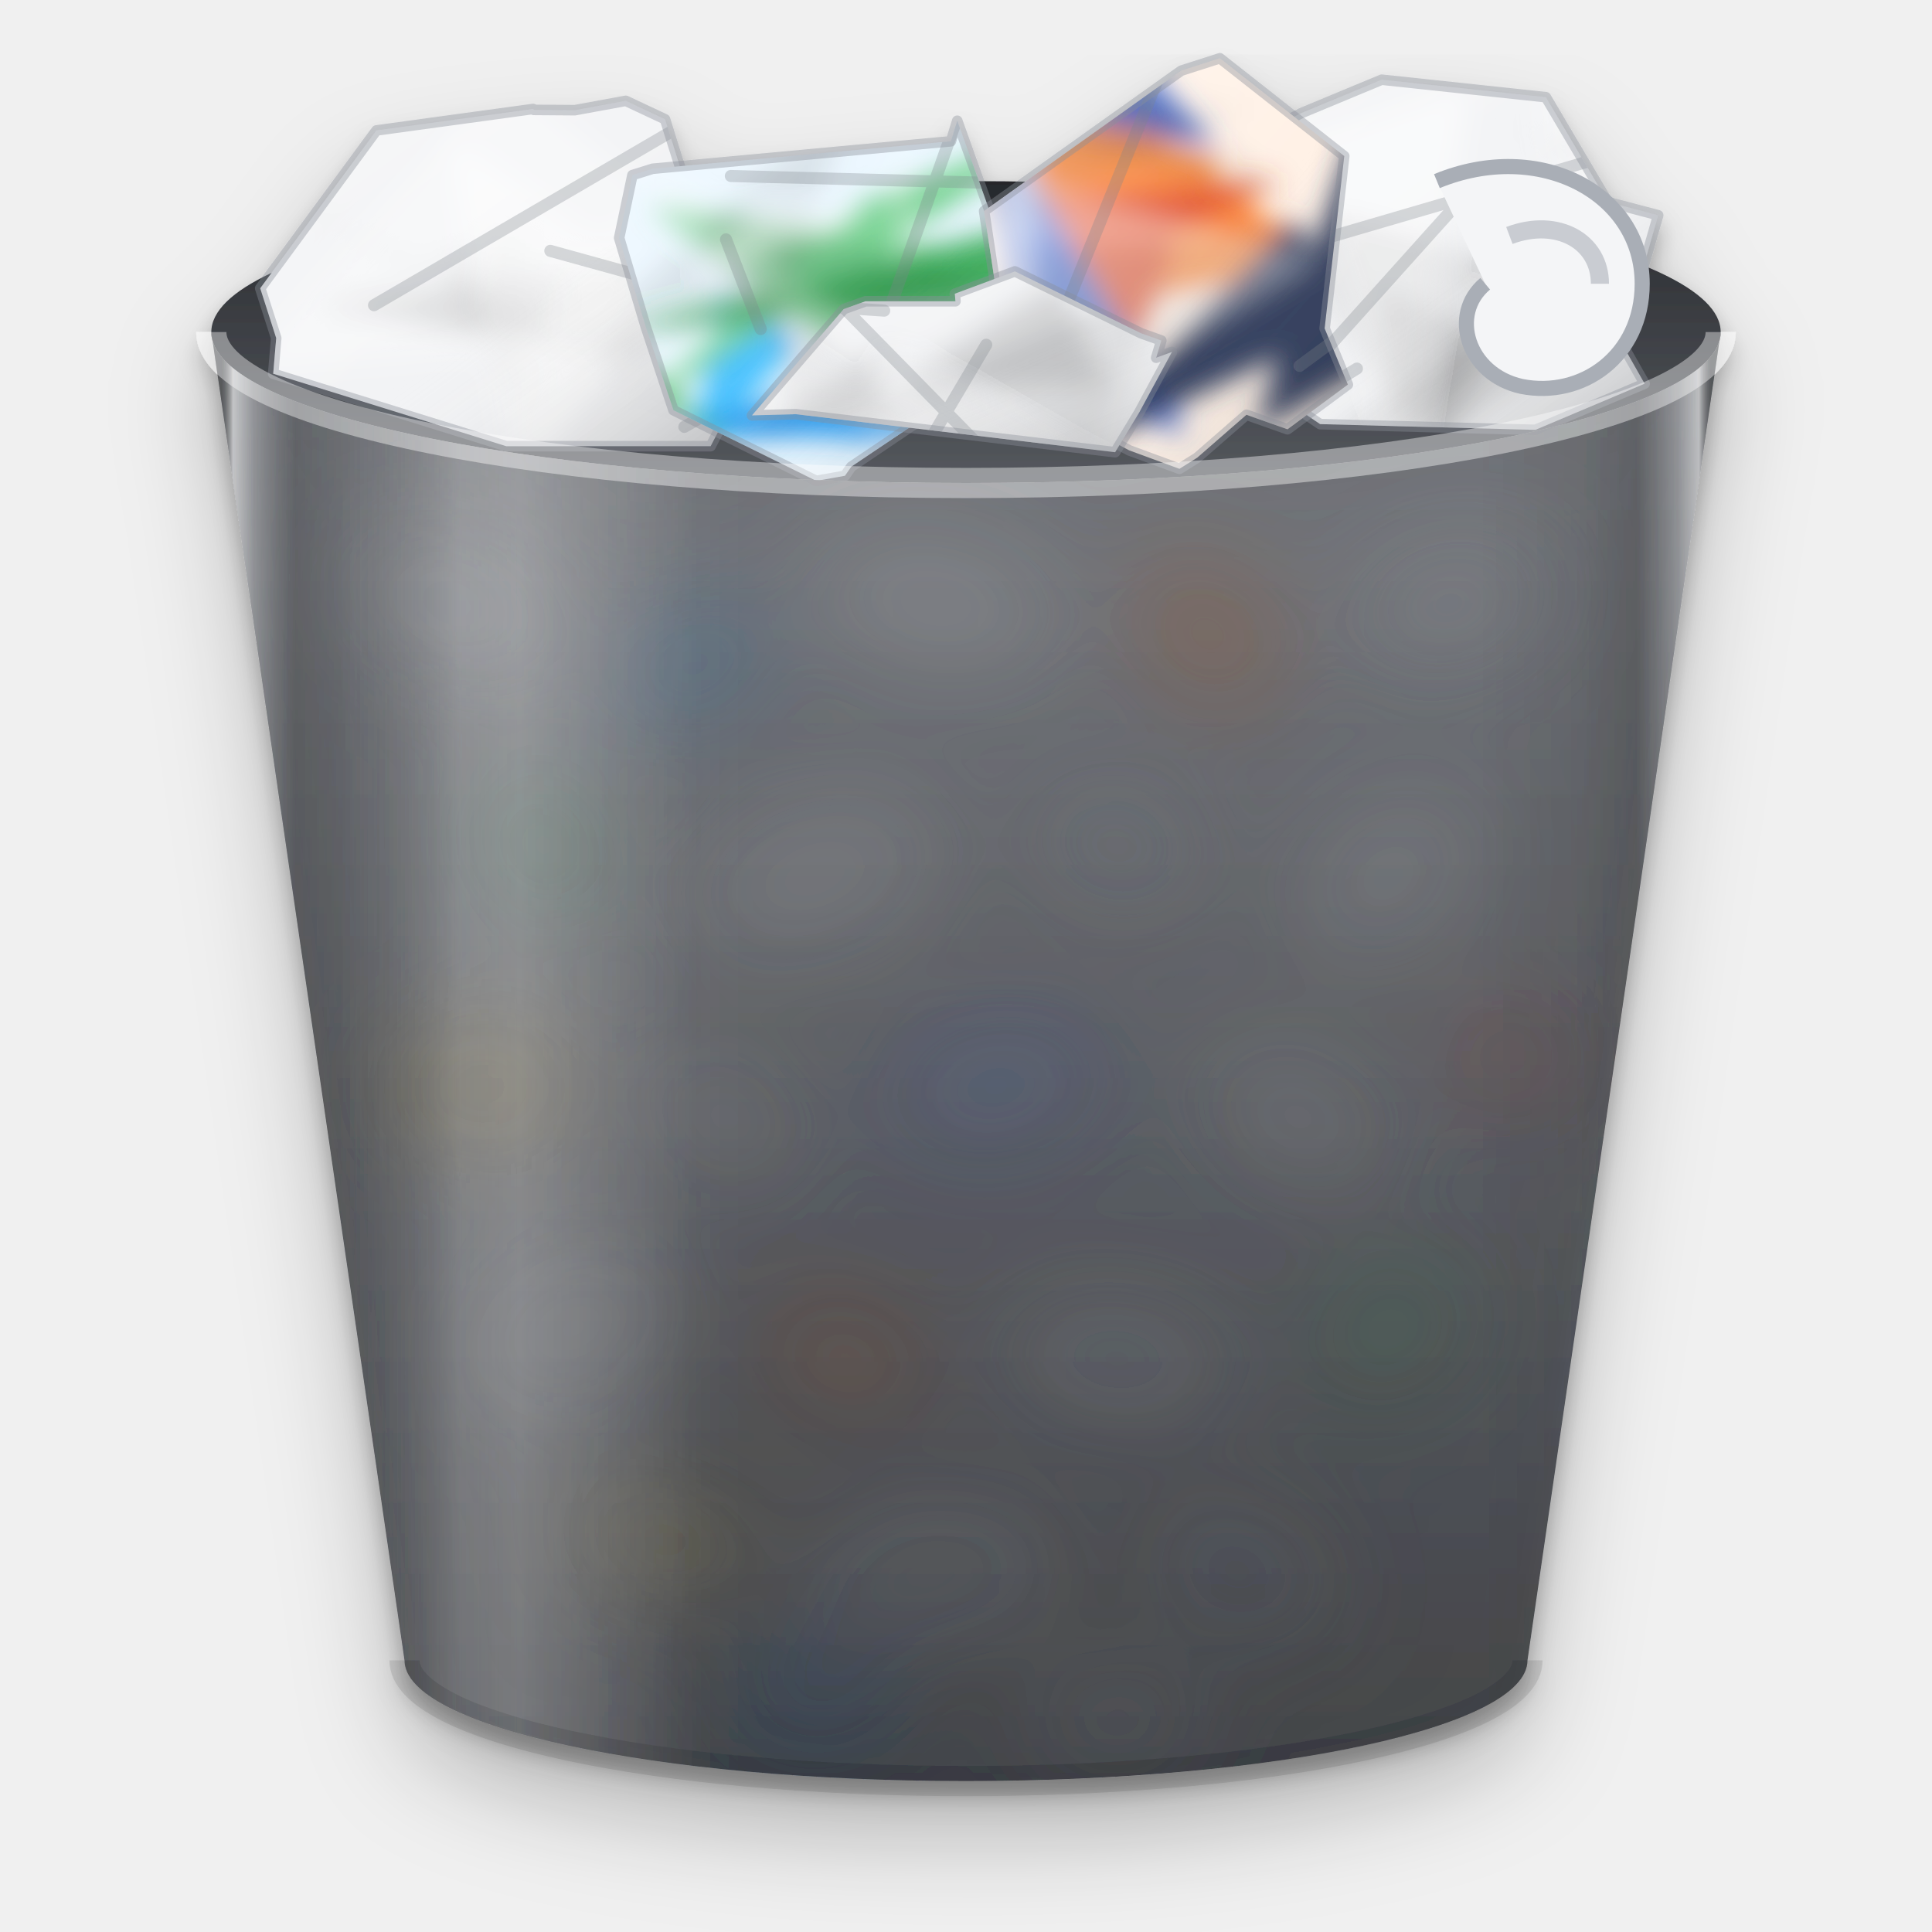
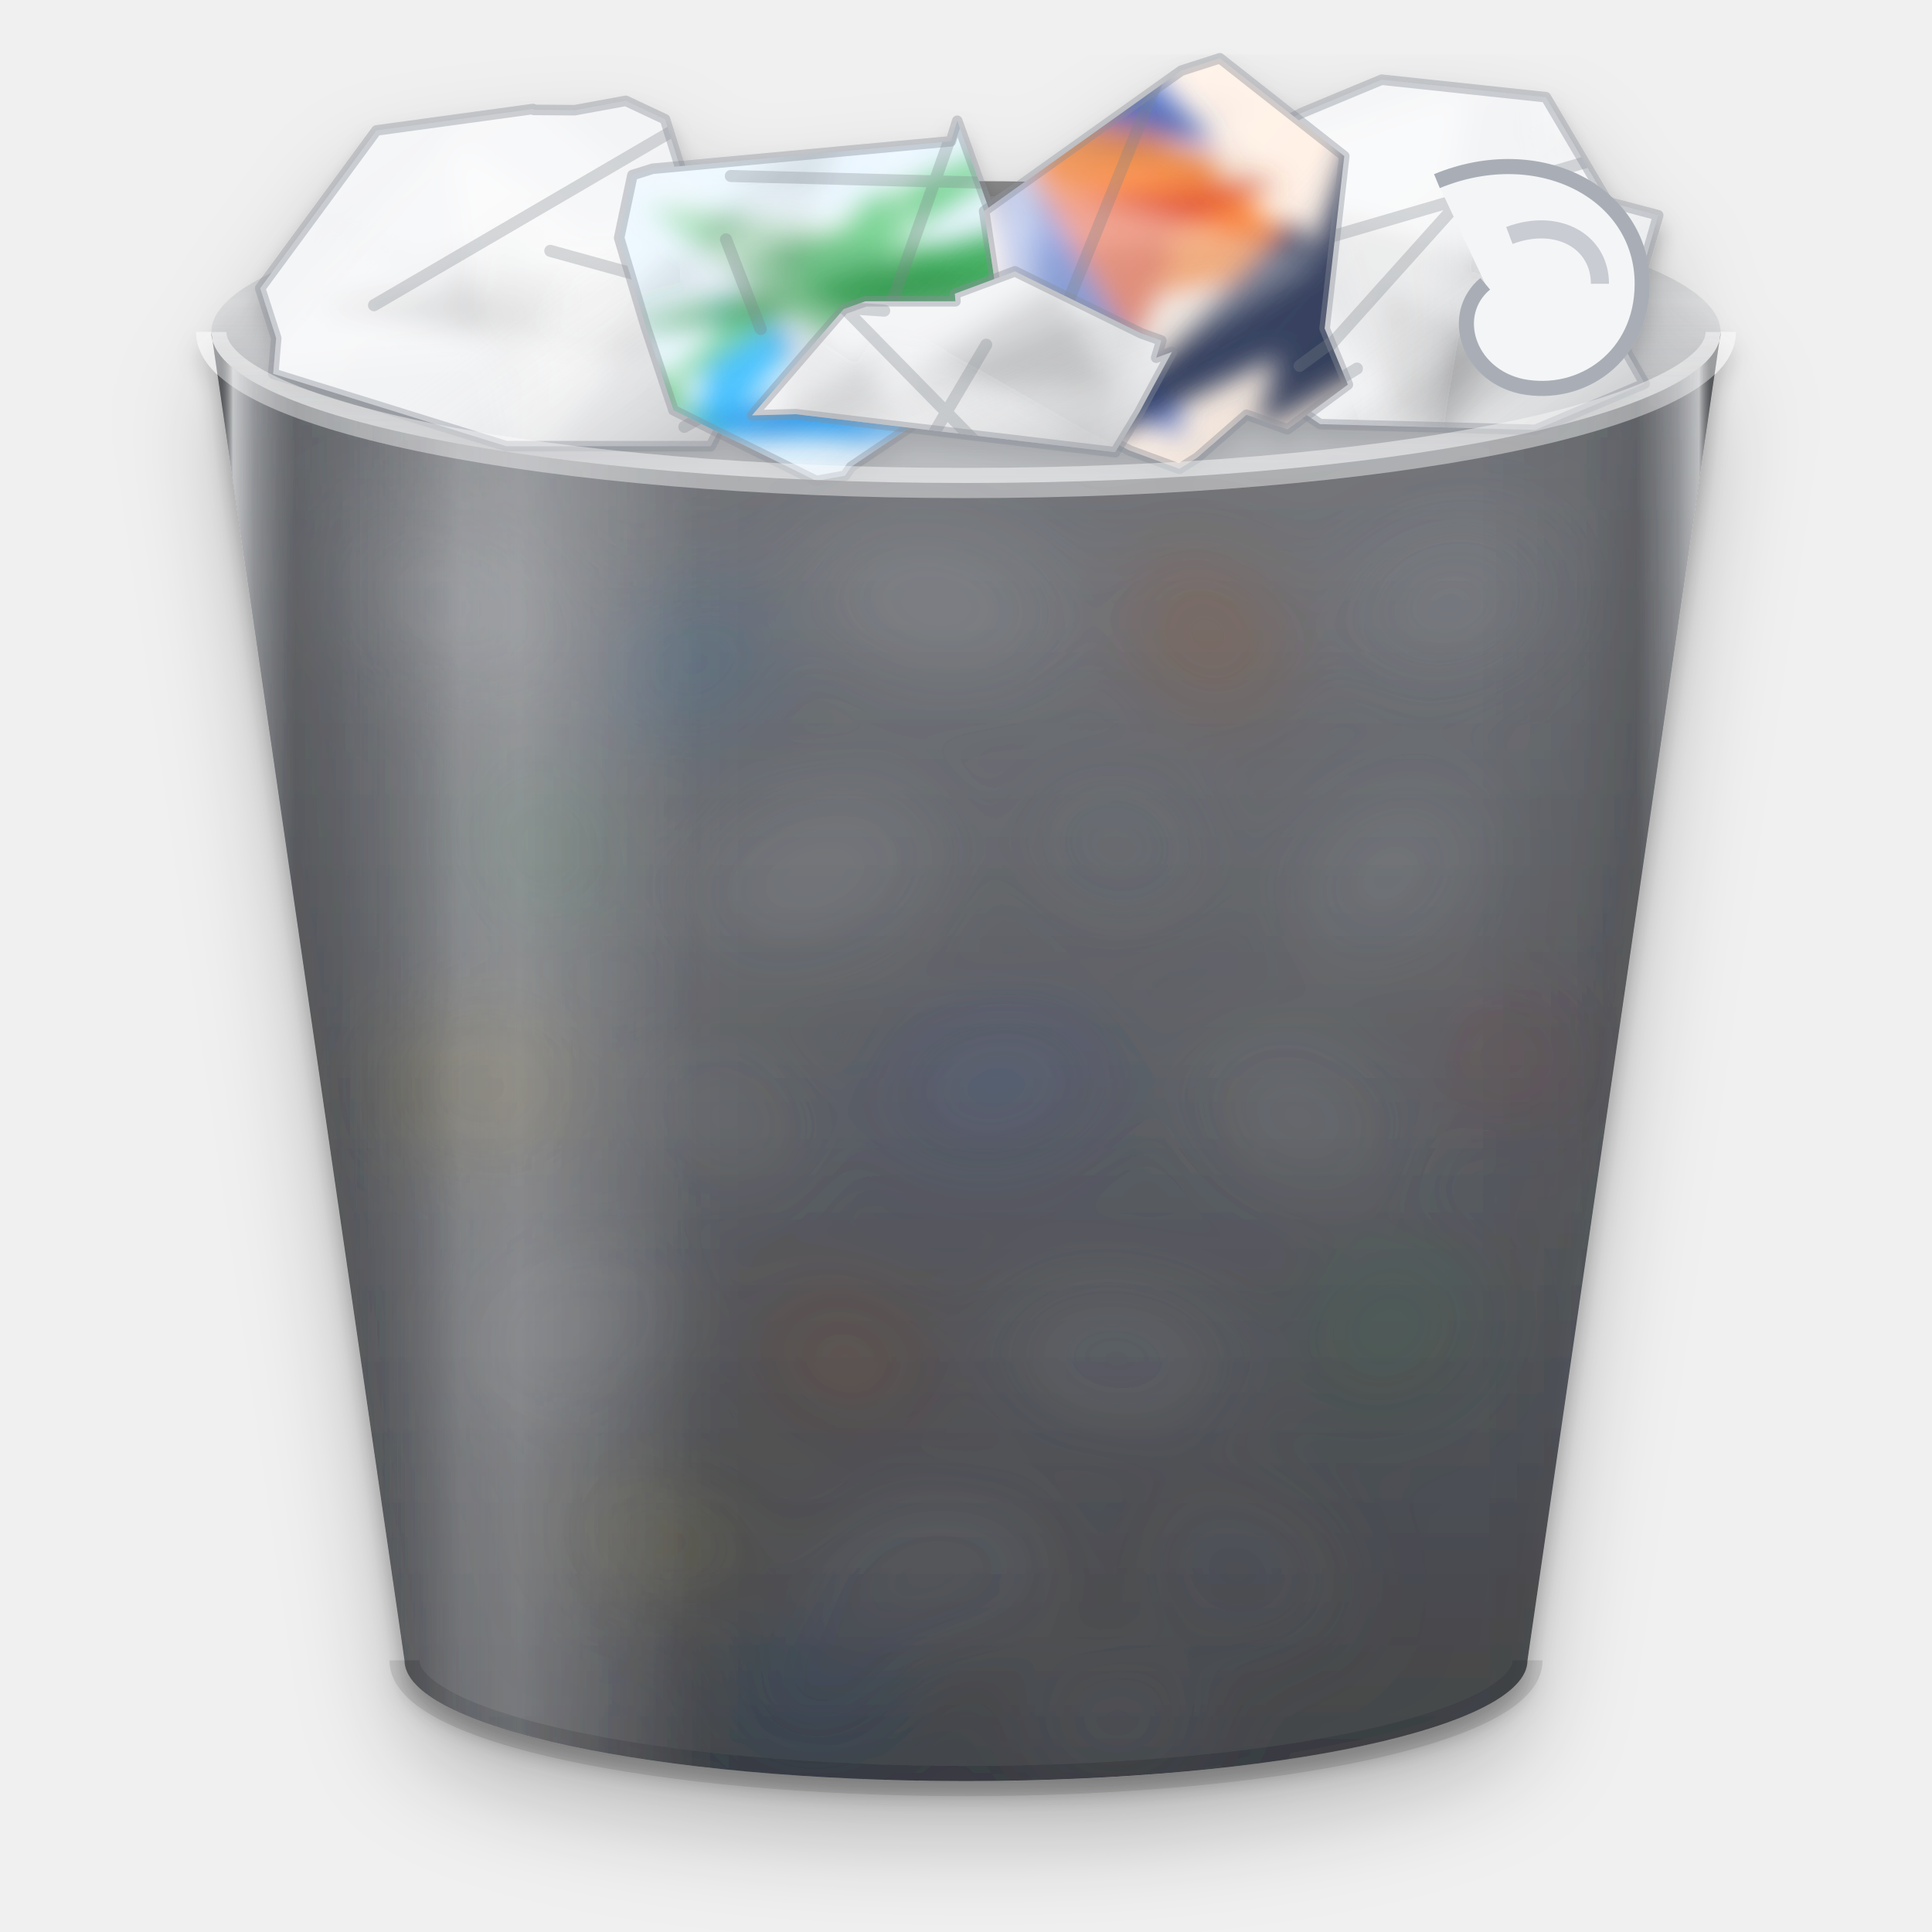
<svg xmlns="http://www.w3.org/2000/svg" width="128" height="128" viewBox="0 0 64 64">
  <defs>
    <filter id="drop" x="-25%" y="-25%" width="150%" height="160%">
      <feGaussianBlur in="SourceAlpha" stdDeviation="1.6" />
      <feOffset dy="1.8" result="far" />
      <feFlood flood-color="#000000" flood-opacity=".26" />
      <feComposite in2="far" operator="in" result="cast" />
      <feGaussianBlur in="SourceAlpha" stdDeviation=".35" />
      <feOffset dy=".45" result="near" />
      <feFlood flood-color="#000000" flood-opacity=".3" />
      <feComposite in2="near" operator="in" result="contact" />
      <feMerge>
        <feMergeNode in="cast" />
        <feMergeNode in="contact" />
        <feMergeNode in="SourceGraphic" />
      </feMerge>
    </filter>
    <filter id="inset" x="-30%" y="-30%" width="160%" height="160%">
      <feComponentTransfer in="SourceAlpha">
        <feFuncA type="table" tableValues="1 0" />
      </feComponentTransfer>
      <feGaussianBlur stdDeviation=".55" />
      <feOffset dy=".7" result="edge" />
      <feFlood flood-color="#000000" flood-opacity=".5" />
      <feComposite in2="edge" operator="in" />
      <feComposite in2="SourceAlpha" operator="in" result="shade" />
      <feMerge>
        <feMergeNode in="SourceGraphic" />
        <feMergeNode in="shade" />
      </feMerge>
    </filter>
-     <filter id="soft" x="-20%" y="-20%" width="140%" height="140%">
+     <filter id="soft" filterUnits="userSpaceOnUse" x="-8" y="-8" width="80" height="80">
      <feGaussianBlur stdDeviation=".45" />
    </filter>
    <linearGradient id="alu" x1="0" y1="0" x2="0" y2="1">
      <stop offset="0" stop-color="#dadbde" />
      <stop offset=".5" stop-color="#c6c8cb" />
      <stop offset="1" stop-color="#aeb0b4" />
    </linearGradient>
    <linearGradient id="alu-dark" x1="0" y1="0" x2="0" y2="1">
      <stop offset="0" stop-color="#c9cbcf" />
      <stop offset="1" stop-color="#999ba0" />
    </linearGradient>
    <linearGradient id="side" x1="0" y1="0" x2="1" y2="0">
      <stop offset="0" stop-color="#000000" stop-opacity=".28" />
      <stop offset=".008" stop-color="#ffffff" stop-opacity=".55" />
      <stop offset=".022" stop-color="#ffffff" stop-opacity=".2" />
      <stop offset=".05" stop-color="#000000" stop-opacity=".14" />
      <stop offset=".09" stop-color="#000000" stop-opacity=".04" />
      <stop offset=".16" stop-color="#ffffff" stop-opacity=".12" />
      <stop offset=".35" stop-color="#ffffff" stop-opacity="0" />
      <stop offset=".84" stop-color="#000000" stop-opacity="0" />
      <stop offset=".91" stop-color="#000000" stop-opacity=".06" />
      <stop offset=".95" stop-color="#000000" stop-opacity=".16" />
      <stop offset=".978" stop-color="#ffffff" stop-opacity=".2" />
      <stop offset=".992" stop-color="#ffffff" stop-opacity=".5" />
      <stop offset="1" stop-color="#000000" stop-opacity=".3" />
    </linearGradient>
    <linearGradient id="bevel" x1="0" y1="0" x2="0" y2="1">
      <stop offset="0" stop-color="#ffffff" stop-opacity=".95" />
      <stop offset=".025" stop-color="#ffffff" stop-opacity=".25" />
      <stop offset=".06" stop-color="#ffffff" stop-opacity="0" />
      <stop offset=".94" stop-color="#000000" stop-opacity="0" />
      <stop offset="1" stop-color="#000000" stop-opacity=".22" />
    </linearGradient>
    <linearGradient id="lip" x1="0" y1="0" x2="0" y2="1">
      <stop offset="0" stop-color="#a6a8ac" />
      <stop offset=".12" stop-color="#8b8d92" />
      <stop offset=".6" stop-color="#7c7e83" />
      <stop offset="1" stop-color="#606267" />
    </linearGradient>
    <linearGradient id="lip-dark" x1="0" y1="0" x2="0" y2="1">
      <stop offset="0" stop-color="#45474d" />
      <stop offset=".2" stop-color="#26282c" />
      <stop offset="1" stop-color="#0c0d0f" />
    </linearGradient>
    <linearGradient id="blue-alu" x1="0" y1="0" x2="0" y2="1">
      <stop offset="0" stop-color="#6c9de3" />
      <stop offset=".5" stop-color="#3a6ec4" />
      <stop offset="1" stop-color="#22498f" />
    </linearGradient>
    <linearGradient id="green" x1="0" y1="0" x2="0" y2="1">
      <stop offset="0" stop-color="#7be08a" />
      <stop offset=".5" stop-color="#34b552" />
      <stop offset="1" stop-color="#1d8a35" />
    </linearGradient>
    <linearGradient id="pcb" x1="0" y1="0" x2="0" y2="1">
      <stop offset="0" stop-color="#3fa95c" />
      <stop offset=".5" stop-color="#23803f" />
      <stop offset="1" stop-color="#15582b" />
    </linearGradient>
    <linearGradient id="bin" x1="0" y1="0" x2="0" y2="1">
      <stop offset="0" stop-color="#ffffff" stop-opacity=".66" />
      <stop offset="1" stop-color="#e2e4e8" stop-opacity=".8" />
    </linearGradient>
    <linearGradient id="bin-dark" x1="0" y1="0" x2="0" y2="1">
      <stop offset="0" stop-color="#6b6e74" stop-opacity=".8" />
      <stop offset="1" stop-color="#36383d" stop-opacity=".88" />
    </linearGradient>
    <linearGradient id="bin-inside" x1="0" y1="0" x2="0" y2="1">
-       <stop offset="0" stop-color="#c9ccd2" />
-       <stop offset="1" stop-color="#f4f5f7" />
+       <stop offset="0" stop-color="#8a9099" stop-opacity=".5" />
+       <stop offset=".4" stop-color="#ffffff" stop-opacity=".22" />
+       <stop offset="1" stop-color="#ffffff" stop-opacity=".6" />
    </linearGradient>
    <linearGradient id="bin-inside-dark" x1="0" y1="0" x2="0" y2="1">
-       <stop offset="0" stop-color="#26282c" />
-       <stop offset="1" stop-color="#55585e" />
+       <stop offset="0" stop-color="#000000" stop-opacity=".4" />
+       <stop offset=".4" stop-color="#8a8e95" stop-opacity=".18" />
+       <stop offset="1" stop-color="#b4b8be" stop-opacity=".42" />
    </linearGradient>
    <linearGradient id="frost" x1="0" y1="0" x2="1" y2="0">
      <stop offset=".08" stop-color="#ffffff" stop-opacity="0" />
      <stop offset=".2" stop-color="#ffffff" stop-opacity=".55" />
      <stop offset=".32" stop-color="#ffffff" stop-opacity="0" />
    </linearGradient>
    <linearGradient id="crumple" x1="0" y1="0" x2="1" y2="1">
      <stop offset="0" stop-color="#ffffff" stop-opacity=".35" />
      <stop offset=".55" stop-color="#ffffff" stop-opacity="0" />
      <stop offset="1" stop-color="#000000" stop-opacity=".22" />
    </linearGradient>
-     <filter id="haze" x="-30%" y="-30%" width="160%" height="160%">
+     <filter id="haze" filterUnits="userSpaceOnUse" x="0" y="0" width="64" height="64">
      <feGaussianBlur stdDeviation="1.7" />
    </filter>
    <radialGradient id="globe" cx=".36" cy=".3" r=".8">
      <stop offset="0" stop-color="#8fdcff" />
      <stop offset=".5" stop-color="#1e8cf0" />
      <stop offset="1" stop-color="#0b3e9c" />
    </radialGradient>
    <linearGradient id="lip-white" x1="0" y1="0" x2="0" y2="1">
      <stop offset="0" stop-color="#ffffff" />
      <stop offset=".3" stop-color="#e6e8eb" />
      <stop offset="1" stop-color="#bfc2c8" />
    </linearGradient>
    <linearGradient id="plastic" x1="0" y1="0" x2="0" y2="1">
      <stop offset="0" stop-color="#ffffff" />
      <stop offset=".6" stop-color="#f3f4f6" />
      <stop offset="1" stop-color="#dfe1e5" />
    </linearGradient>
    <linearGradient id="steel" x1="0" y1="0" x2="1" y2="0">
      <stop offset="0" stop-color="#8e9096" />
      <stop offset=".18" stop-color="#e9eaed" />
      <stop offset=".45" stop-color="#b9bbc0" />
      <stop offset=".7" stop-color="#f4f5f7" />
      <stop offset="1" stop-color="#8e9096" />
    </linearGradient>
    <linearGradient id="glass" x1="0" y1="0" x2="0" y2="1">
      <stop offset="0" stop-color="#26282e" />
      <stop offset="1" stop-color="#08090b" />
    </linearGradient>
    <linearGradient id="reflect" x1="0" y1="0" x2="1" y2="1">
      <stop offset="0" stop-color="#ffffff" stop-opacity=".18" />
      <stop offset=".42" stop-color="#ffffff" stop-opacity=".06" />
      <stop offset=".43" stop-color="#ffffff" stop-opacity="0" />
    </linearGradient>
    <linearGradient id="crystal" x1="0" y1="0" x2=".7" y2="1">
      <stop offset="0" stop-color="#4fdcff" />
      <stop offset=".55" stop-color="#1e9bf5" />
      <stop offset="1" stop-color="#1565e0" />
    </linearGradient>
    <linearGradient id="graphite" x1="0" y1="0" x2="0" y2="1">
      <stop offset="0" stop-color="#4a4c52" />
      <stop offset=".5" stop-color="#2c2e33" />
      <stop offset="1" stop-color="#18191c" />
    </linearGradient>
    <radialGradient id="platter" cx=".38" cy=".3" r=".8">
      <stop offset="0" stop-color="#ffffff" />
      <stop offset=".4" stop-color="#cfd2d8" />
      <stop offset=".75" stop-color="#9ea2aa" />
      <stop offset="1" stop-color="#e2e4e8" />
    </radialGradient>
    <linearGradient id="label" x1="0" y1="0" x2="0" y2="1">
      <stop offset="0" stop-color="#3d8bff" />
      <stop offset="1" stop-color="#1048c8" />
    </linearGradient>
    <linearGradient id="gold" x1="0" y1="0" x2="0" y2="1">
      <stop offset="0" stop-color="#f6df9c" />
      <stop offset=".5" stop-color="#d6ae55" />
      <stop offset="1" stop-color="#b48a33" />
    </linearGradient>
    <radialGradient id="cone" cx=".42" cy=".36" r=".72">
      <stop offset="0" stop-color="#55585f" />
      <stop offset=".55" stop-color="#25272c" />
      <stop offset="1" stop-color="#0c0d0f" />
    </radialGradient>
    <radialGradient id="lens" cx=".38" cy=".32" r=".75">
      <stop offset="0" stop-color="#5a7fd0" />
      <stop offset=".45" stop-color="#1a2a55" />
      <stop offset="1" stop-color="#030409" />
    </radialGradient>
    <radialGradient id="disc" cx=".5" cy=".5" r=".5">
      <stop offset=".18" stop-color="#fbfbfc" />
      <stop offset=".7" stop-color="#d9dbe0" />
      <stop offset="1" stop-color="#b5b8bf" />
    </radialGradient>
    <linearGradient id="sheen" x1="0" y1="0" x2="1" y2="1">
      <stop offset=".18" stop-color="#ff7ad9" stop-opacity="0" />
      <stop offset=".36" stop-color="#ff7ad9" stop-opacity=".42" />
      <stop offset=".5" stop-color="#5fd3ff" stop-opacity=".42" />
      <stop offset=".63" stop-color="#9dff7a" stop-opacity=".34" />
      <stop offset=".8" stop-color="#ffe066" stop-opacity="0" />
    </linearGradient>
    <linearGradient id="sheen2" x1="1" y1="0" x2="0" y2="1">
      <stop offset=".3" stop-color="#ffffff" stop-opacity="0" />
      <stop offset=".48" stop-color="#ffffff" stop-opacity=".55" />
      <stop offset=".56" stop-color="#ffffff" stop-opacity="0" />
    </linearGradient>
    <pattern id="mesh" width="1.3" height="1.3" patternUnits="userSpaceOnUse">
      <circle cx=".65" cy=".65" r=".33" fill="#000000" fill-opacity=".55" />
    </pattern>
    <pattern id="mesh-light" width="1.1" height="1.1" patternUnits="userSpaceOnUse">
      <circle cx=".55" cy=".55" r=".28" fill="#ffffff" fill-opacity=".5" />
    </pattern>
  </defs>
  <g filter="url(#drop)">
    <clipPath id="bin-clip">
      <path d="M7 11a25 5 0 0 0 50 0L50.6 55a18.6 4 0 0 1-37.2 0z" />
    </clipPath>
-     <ellipse cx="32" cy="11" rx="25" ry="5" fill="url(#bin-inside-dark)" />
+     <path d="M7 11a25 5 0 1 0 50 0a25 5 0 1 0-50 0z" fill="url(#bin-inside-dark)" />
    <g clip-path="url(#bin-clip)">
      <g filter="url(#haze)" opacity=".95">
        <ellipse cx="15" cy="20" rx="4" ry="2.4" transform="rotate(20 15 20)" fill="#ffffff" />
        <ellipse cx="23" cy="22" rx="3" ry="2" transform="rotate(-30 23 22)" fill="#4fb4ff" />
        <ellipse cx="31" cy="20" rx="4.4" ry="2.6" transform="rotate(10 31 20)" fill="#ffffff" />
        <ellipse cx="40" cy="21" rx="3" ry="2.2" transform="rotate(40 40 21)" fill="#ff8a3d" />
        <ellipse cx="48" cy="20" rx="3.4" ry="2" transform="rotate(-15 48 20)" fill="#e8eaee" />
        <ellipse cx="18" cy="28" rx="2.6" ry="1.8" transform="rotate(60 18 28)" fill="#5fcf7f" />
        <ellipse cx="27" cy="29" rx="4.6" ry="2.8" transform="rotate(-20 27 29)" fill="#ffffff" />
        <ellipse cx="37" cy="28" rx="3" ry="2" transform="rotate(15 37 28)" fill="#c9ccd2" />
        <ellipse cx="46" cy="29" rx="3.4" ry="2.2" transform="rotate(-40 46 29)" fill="#ffffff" />
        <ellipse cx="16" cy="36" rx="3.2" ry="2.2" transform="rotate(0 16 36)" fill="#ffd34d" />
        <ellipse cx="24" cy="37" rx="3" ry="2" transform="rotate(35 24 37)" fill="#ffffff" />
        <ellipse cx="33" cy="36" rx="4" ry="2.4" transform="rotate(-10 33 36)" fill="#7f9dff" />
        <ellipse cx="43" cy="37" rx="3.4" ry="2.2" transform="rotate(25 43 37)" fill="#ffffff" />
        <ellipse cx="50" cy="35" rx="2" ry="1.6" transform="rotate(0 50 35)" fill="#ff6b5b" />
        <ellipse cx="19" cy="44" rx="4" ry="2.6" transform="rotate(-25 19 44)" fill="#ffffff" />
        <ellipse cx="28" cy="45" rx="3" ry="2" transform="rotate(15 28 45)" fill="#ff8a3d" />
        <ellipse cx="37" cy="45" rx="4.2" ry="2.4" transform="rotate(5 37 45)" fill="#e8eaee" />
        <ellipse cx="46" cy="44" rx="2.8" ry="2" transform="rotate(-30 46 44)" fill="#5fcf7f" />
        <ellipse cx="22" cy="51" rx="3.6" ry="2.2" transform="rotate(10 22 51)" fill="#ffe27a" />
        <ellipse cx="31" cy="52" rx="4.4" ry="2.4" transform="rotate(-5 31 52)" fill="#ffffff" />
        <ellipse cx="41" cy="52" rx="3.4" ry="2.2" transform="rotate(20 41 52)" fill="#c9ccd2" />
        <ellipse cx="27" cy="56" rx="3" ry="1.8" transform="rotate(0 27 56)" fill="#4fb4ff" />
        <ellipse cx="37" cy="57" rx="3" ry="1.8" transform="rotate(0 37 57)" fill="#ffffff" />
      </g>
    </g>
    <clipPath id="sheet1">
      <path d="M24.09 10.51L24.66 12.63L23.54 14.78L16.77 14.78L9.05 12.38L9.15 11.20L8.62 9.55L12.47 4.32L17.66 3.61L17.68 3.64L19.04 3.65L20.73 3.34L22.03 3.95z" />
    </clipPath>
    <path d="M24.09 10.51L24.66 12.63L23.54 14.78L16.77 14.78L9.05 12.38L9.15 11.20L8.62 9.55L12.47 4.32L17.66 3.61L17.68 3.64L19.04 3.65L20.73 3.34L22.03 3.95z" fill="#f2f3f5" />
    <g clip-path="url(#sheet1)">
      <g filter="url(#soft)">
        <path d="M25.73 8.25L23.60 11.92L13.07 10.70z" fill="#000000" fill-opacity="0.07" />
        <path d="M24.65 14.52L17.11 10.72L7.69 5.59z" fill="#000000" fill-opacity="0.14" />
        <path d="M22.95 8.13L10.46 10.12L21.06 11.98z" fill="#000000" fill-opacity="0.13" />
        <path d="M14.49 8.50L17.17 13.52L17.42 7.82z" fill="#000000" fill-opacity="0.06" />
        <path d="M16.79 2.44L7.87 12.41L26.66 10.78z" fill="#ffffff" fill-opacity="0.33" />
        <path d="M14.87 4.52L17.04 16.53L22.41 9.99z" fill="#ffffff" fill-opacity="0.43" />
        <path d="M24.21 5.44L17.28 16.10L18.56 8.80z" fill="#ffffff" fill-opacity="0.43" />
      </g>
      <path d="M24.09 10.51L24.66 12.63L23.54 14.78L16.77 14.78L9.05 12.38L9.15 11.20L8.62 9.55L12.47 4.32L17.66 3.61L17.68 3.64L19.04 3.65L20.73 3.34L22.03 3.95z" fill="url(#crumple)" />
      <path d="M12.39 10.11L26.14 2.08M22.67 14.14L24.72 12.96M23.18 9.68L18.23 8.31" fill="none" stroke="#7d828b" stroke-opacity=".3" stroke-width=".4" stroke-linecap="round" />
    </g>
    <path d="M24.09 10.51L24.66 12.63L23.54 14.78L16.77 14.78L9.05 12.38L9.15 11.20L8.62 9.55L12.47 4.32L17.66 3.61L17.68 3.64L19.04 3.65L20.73 3.34L22.03 3.95z" fill="none" stroke="#8a8f98" stroke-opacity=".4" stroke-width=".35" stroke-linejoin="round" />
    <clipPath id="sheet2">
      <path d="M53.72 11.37L54.48 12.71L50.86 14.24L43.73 14.05L40.20 11.65L39.76 6.01L39.23 5.04L39.94 5.38L43.10 3.75L45.77 2.64L51.21 3.22L53.26 6.69L54.93 7.13z" />
    </clipPath>
    <path d="M53.72 11.37L54.48 12.71L50.86 14.24L43.73 14.05L40.20 11.65L39.76 6.01L39.23 5.04L39.94 5.38L43.10 3.75L45.77 2.64L51.21 3.22L53.26 6.69L54.93 7.13z" fill="#f2f3f5" />
    <g clip-path="url(#sheet2)">
      <g filter="url(#soft)">
        <path d="M51.18 12.18L45.67 9.45L46.21 15.29z" fill="#000000" fill-opacity="0.13" />
        <path d="M46.42 13.91L43.65 14.67L53.91 8.42z" fill="#000000" fill-opacity="0.12" />
        <path d="M47.67 15.22L50.61 8.80L41.17 6.41z" fill="#000000" fill-opacity="0.12" />
        <path d="M50.15 4.06L54.07 5.57L54.13 6.18z" fill="#000000" fill-opacity="0.08" />
        <path d="M55.00 12.05L46.48 9.26L49.25 10.30z" fill="#ffffff" fill-opacity="0.50" />
        <path d="M42.86 4.68L46.62 15.43L48.72 2.72z" fill="#ffffff" fill-opacity="0.49" />
        <path d="M52.42 12.34L54.06 4.43L51.00 2.47z" fill="#ffffff" fill-opacity="0.29" />
      </g>
      <path d="M53.72 11.37L54.48 12.71L50.86 14.24L43.73 14.05L40.20 11.65L39.76 6.01L39.23 5.04L39.94 5.38L43.10 3.75L45.77 2.64L51.21 3.22L53.26 6.69L54.93 7.13z" fill="url(#crumple)" />
      <path d="M49.27 5.64L41.26 14.56M39.00 9.33L53.05 5.22M40.96 14.63L44.95 12.21" fill="none" stroke="#7d828b" stroke-opacity=".3" stroke-width=".4" stroke-linecap="round" />
    </g>
    <path d="M53.72 11.37L54.48 12.71L50.86 14.24L43.73 14.05L40.20 11.65L39.76 6.01L39.23 5.04L39.94 5.38L43.10 3.75L45.77 2.64L51.21 3.22L53.26 6.69L54.93 7.13z" fill="none" stroke="#8a8f98" stroke-opacity=".4" stroke-width=".35" stroke-linejoin="round" />
    <clipPath id="sheet3">
      <path d="M34.54 10.11L33.27 12.04L28.20 15.46L27.99 15.76L27.04 15.93L22.31 13.59L21.39 10.82L20.51 7.88L20.95 5.80L21.62 5.59L31.50 4.68L31.71 4.00L33.67 9.46z" />
    </clipPath>
    <path d="M34.54 10.11L33.27 12.04L28.20 15.46L27.99 15.76L27.04 15.93L22.31 13.59L21.39 10.82L20.51 7.88L20.95 5.80L21.62 5.59L31.50 4.68L31.71 4.00L33.67 9.46z" fill="#e9f6ff" />
    <g clip-path="url(#sheet3)">
      <g filter="url(#soft)">
        <path d="M22.65 15.93L26.33 11.32L24.06 9.70z" fill="#43c0ff" />
        <path d="M25.48 7.57L28.83 10.75L34.19 12.07z" fill="#43c0ff" />
        <path d="M34.61 14.45L35.65 11.93L21.74 14.50z" fill="#2b9bef" />
        <path d="M35.21 15.10L28.56 12.51L22.55 14.11z" fill="#2b9bef" />
        <path d="M28.64 6.68L20.07 14.41L35.63 4.00z" fill="#6fd08c" />
        <path d="M32.45 8.38L21.53 6.80L31.92 14.67z" fill="#6fd08c" />
        <path d="M19.74 11.16L19.75 12.57L24.56 14.78z" fill="#3fb35f" />
        <path d="M35.47 9.67L35.77 7.01L20.29 10.96z" fill="#3fb35f" />
        <path d="M24.27 15.84L34.06 7.94L26.73 9.87z" fill="#000000" fill-opacity="0.05" />
        <path d="M29.82 10.90L28.40 11.23L34.80 9.70z" fill="#000000" fill-opacity="0.07" />
        <path d="M26.24 12.60L22.99 6.89L35.43 9.89z" fill="#000000" fill-opacity="0.09" />
        <path d="M28.21 2.96L25.98 10.69L19.34 11.17z" fill="#000000" fill-opacity="0.10" />
        <path d="M29.62 3.62L29.54 9.14L30.41 7.60z" fill="#ffffff" fill-opacity="0.29" />
        <path d="M30.88 12.84L19.37 3.62L30.36 15.90z" fill="#ffffff" fill-opacity="0.26" />
        <path d="M23.22 9.01L28.96 7.15L25.11 7.05z" fill="#ffffff" fill-opacity="0.47" />
      </g>
      <path d="M34.54 10.11L33.27 12.04L28.20 15.46L27.99 15.76L27.04 15.93L22.31 13.59L21.39 10.82L20.51 7.88L20.95 5.80L21.62 5.59L31.50 4.68L31.71 4.00L33.67 9.46z" fill="url(#crumple)" />
      <path d="M25.20 10.90L24.05 7.93M31.97 3.17L28.56 12.80M24.21 5.83L32.50 6.05" fill="none" stroke="#7d828b" stroke-opacity=".3" stroke-width=".4" stroke-linecap="round" />
    </g>
    <path d="M34.54 10.11L33.27 12.04L28.20 15.46L27.99 15.76L27.04 15.93L22.31 13.59L21.39 10.82L20.51 7.88L20.95 5.80L21.62 5.59L31.50 4.68L31.71 4.00L33.67 9.46z" fill="none" stroke="#8a8f98" stroke-opacity=".4" stroke-width=".35" stroke-linejoin="round" />
    <clipPath id="sheet4">
      <path d="M43.88 10.88L44.65 12.74L42.65 14.22L41.29 13.74L39.66 15.16L39.07 15.53L37.41 14.92L32.63 12.37L33.38 12.16L32.60 6.99L39.13 2.34L40.41 1.93L44.53 5.17z" />
    </clipPath>
    <path d="M43.88 10.88L44.65 12.74L42.65 14.22L41.29 13.74L39.66 15.16L39.07 15.53L37.41 14.92L32.63 12.37L33.38 12.16L32.60 6.99L39.13 2.34L40.41 1.93L44.53 5.17z" fill="#fff1e6" />
    <g clip-path="url(#sheet4)">
      <g filter="url(#soft)">
        <path d="M43.97 8.72L37.02 10.02L37.30 3.72z" fill="#ff8a3d" />
        <path d="M35.28 13.10L31.09 2.07L40.42 5.44z" fill="#ff8a3d" />
        <path d="M38.95 8.19L35.89 15.76L33.53 7.34z" fill="#e2532f" />
        <path d="M33.64 10.51L34.82 6.52L42.35 6.02z" fill="#e2532f" />
        <path d="M39.34 14.42L32.02 2.29L34.06 12.42z" fill="#3c63c9" />
        <path d="M40.25 4.82L35.70 3.96L37.74 2.02z" fill="#3c63c9" />
        <path d="M41.56 14.30L45.68 11.98L45.76 1.66z" fill="#2d3b5c" />
        <path d="M35.02 15.31L42.80 7.31L45.49 10.34z" fill="#2d3b5c" />
        <path d="M35.70 1.54L31.12 3.84L42.94 6.62z" fill="#000000" fill-opacity="0.12" />
        <path d="M35.05 2.80L46.11 7.50L33.73 2.25z" fill="#000000" fill-opacity="0.08" />
        <path d="M31.28 3.83L41.23 3.55L31.05 8.47z" fill="#000000" fill-opacity="0.07" />
        <path d="M34.38 15.77L32.36 9.02L42.78 7.29z" fill="#000000" fill-opacity="0.09" />
        <path d="M46.20 8.28L34.27 7.31L30.99 7.47z" fill="#ffffff" fill-opacity="0.28" />
        <path d="M34.38 14.21L43.70 8.58L30.91 5.06z" fill="#ffffff" fill-opacity="0.35" />
        <path d="M34.28 4.40L34.10 13.92L32.67 2.14z" fill="#ffffff" fill-opacity="0.49" />
      </g>
      <path d="M43.88 10.88L44.65 12.74L42.65 14.22L41.29 13.74L39.66 15.16L39.07 15.53L37.41 14.92L32.63 12.37L33.38 12.16L32.60 6.99L39.13 2.34L40.41 1.93L44.53 5.17z" fill="url(#crumple)" />
      <path d="M45.25 9.54L46.25 7.20M44.82 10.82L43.05 12.12M38.31 2.74L33.77 13.98" fill="none" stroke="#7d828b" stroke-opacity=".3" stroke-width=".4" stroke-linecap="round" />
    </g>
    <path d="M43.88 10.88L44.65 12.74L42.65 14.22L41.29 13.74L39.66 15.16L39.07 15.53L37.41 14.92L32.63 12.37L33.38 12.16L32.60 6.99L39.13 2.34L40.41 1.93L44.53 5.17z" fill="none" stroke="#8a8f98" stroke-opacity=".4" stroke-width=".35" stroke-linejoin="round" />
    <clipPath id="sheet5">
      <path d="M37.74 13.66L36.94 14.98L26.36 13.72L24.91 13.76L27.95 10.24L28.67 9.98L31.65 9.98L31.63 9.73L33.62 8.99L37.80 11.04L38.47 11.28L38.30 11.85L38.82 11.66z" />
    </clipPath>
    <path d="M37.74 13.66L36.94 14.98L26.36 13.72L24.91 13.76L27.95 10.24L28.67 9.98L31.65 9.98L31.63 9.73L33.62 8.99L37.80 11.04L38.47 11.28L38.30 11.85L38.82 11.66z" fill="#f2f3f5" />
    <g clip-path="url(#sheet5)">
      <g filter="url(#soft)">
        <path d="M29.06 13.87L24.65 14.49L29.60 11.40z" fill="#000000" fill-opacity="0.14" />
        <path d="M36.71 12.84L29.27 12.84L35.03 9.28z" fill="#000000" fill-opacity="0.13" />
        <path d="M39.03 8.99L35.70 15.90L24.87 15.42z" fill="#000000" fill-opacity="0.08" />
        <path d="M30.02 13.66L24.73 9.19L27.28 16.82z" fill="#000000" fill-opacity="0.08" />
        <path d="M27.51 15.15L38.36 16.71L29.70 11.78z" fill="#ffffff" fill-opacity="0.29" />
        <path d="M32.37 15.32L26.20 15.09L36.40 16.02z" fill="#ffffff" fill-opacity="0.29" />
        <path d="M25.14 16.74L25.95 11.66L33.64 16.51z" fill="#ffffff" fill-opacity="0.27" />
      </g>
      <path d="M37.74 13.66L36.94 14.98L26.36 13.72L24.91 13.76L27.95 10.24L28.67 9.98L31.65 9.98L31.63 9.73L33.62 8.99L37.80 11.04L38.47 11.28L38.30 11.85L38.82 11.66z" fill="url(#crumple)" />
      <path d="M29.63 16.56L32.67 11.42M29.29 10.29L25.76 10.05M34.80 17.17L26.99 9.21" fill="none" stroke="#7d828b" stroke-opacity=".3" stroke-width=".4" stroke-linecap="round" />
    </g>
    <path d="M37.74 13.66L36.94 14.98L26.36 13.72L24.91 13.76L27.95 10.24L28.67 9.98L31.65 9.98L31.63 9.73L33.62 8.99L37.80 11.04L38.47 11.28L38.30 11.85L38.82 11.66z" fill="none" stroke="#8a8f98" stroke-opacity=".4" stroke-width=".35" stroke-linejoin="round" />
    <path d="M47.6 6c3.4-1.4 6.8.4 6.8 3.4 0 2.4-2 3.8-4 3.4-1.8-.4-2.4-2.4-1.2-3.4" fill="#f4f5f7" stroke="#a9aeb6" stroke-width=".5" />
    <path d="M50 7.8c1.6-.6 3 .2 3 1.6" fill="none" stroke="#c9ccd2" stroke-width=".6" />
    <path d="M7 11a25 5 0 0 0 50 0L50.6 55a18.6 4 0 0 1-37.2 0z" fill="url(#bin-dark)" />
    <path d="M7 11a25 5 0 0 0 50 0L50.6 55a18.6 4 0 0 1-37.2 0z" fill="url(#side)" />
    <path d="M7 11a25 5 0 0 0 50 0L50.6 55a18.6 4 0 0 1-37.2 0z" fill="url(#frost)" opacity="0.35" />
    <path d="M7 11a25 5 0 0 0 50 0" fill="none" stroke="#ffffff" stroke-opacity="0.4" stroke-width="1" />
    <path d="M13.4 55a18.6 4 0 0 0 37.2 0" fill="none" stroke="#000000" stroke-opacity=".1" stroke-width="1" />
  </g>
</svg>
